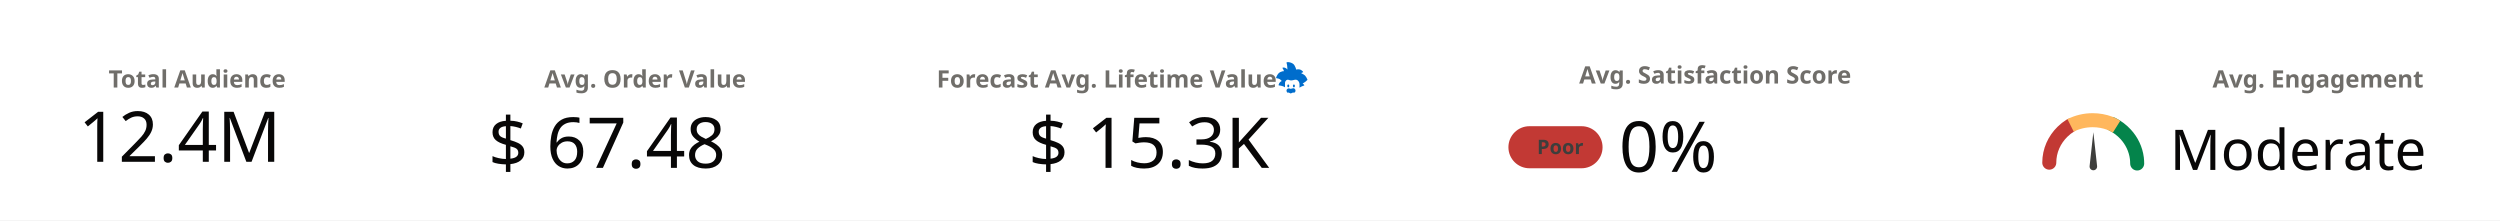
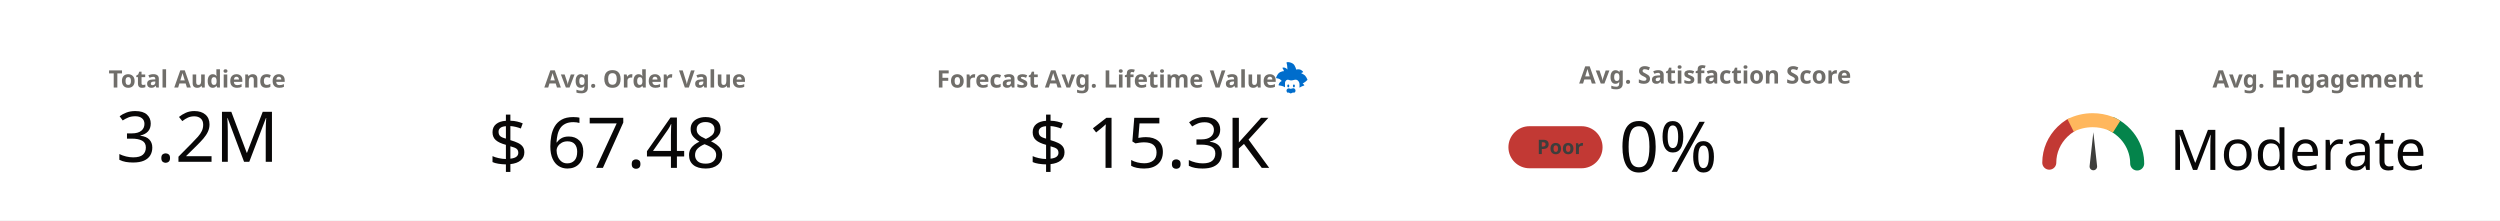
<svg xmlns="http://www.w3.org/2000/svg" width="1248" height="110" viewBox="0 0 1248 110" fill="none">
  <g id="pacers-dash-top-panel">
    <rect id="Card" width="1248" height="110" fill="white" />
    <g id="Group 33">
      <text id="TOTAL PEOPLE" fill="#706E6A" xml:space="preserve" style="white-space: pre" font-family="Salesforce Sans" font-size="12" font-weight="bold" letter-spacing="0px">
        <tspan x="54.203" y="43.712">Total Audience</tspan>
      </text>
      <text id="82K" fill="#080707" xml:space="preserve" style="white-space: pre" font-family="Salesforce Sans" font-size="35" font-weight="300" letter-spacing="0px">
-         <tspan x="39.12" y="80.785">12.4M</tspan>
+         <tspan x="58" y="80.785">3.2M</tspan>
      </text>
    </g>
    <g id="Group 30">
      <text id="CONVERSION RATE Copy" fill="#706E6A" xml:space="preserve" style="white-space: pre" font-family="Salesforce Sans" font-size="12" font-weight="bold" letter-spacing="0px">
        <tspan x="271.707" y="43.712">Avg. Order Value</tspan>
      </text>
      <text id="78.5% copy" fill="#080707" xml:space="preserve" style="white-space: pre" font-family="Salesforce Sans" font-size="35" font-weight="300" letter-spacing="0px">
        <tspan x="243.688" y="83.785">$ 67.48</tspan>
      </text>
    </g>
    <g id="Group 32">
      <text id="AVG. ORDER VALUE" fill="#706E6A" xml:space="preserve" style="white-space: pre" font-family="Salesforce Sans" font-size="12" font-weight="bold" letter-spacing="0px">
        <tspan x="1104.47" y="43.712">Avg. Engagement</tspan>
      </text>
      <text id="39" fill="#080707" xml:space="preserve" style="white-space: pre" font-family="Salesforce Sans" font-size="28" font-weight="300" letter-spacing="0px">
        <tspan x="1083.21" y="84.828">Moderate</tspan>
      </text>
      <g id="Charts / Metric / Gauge">
        <g id="Metric / Gauge">
          <g id="Gauge">
            <path id="Oval 84 Copy 3" d="M1033.52 62.673C1032.09 63.569 1030.77 64.609 1029.59 65.771C1025.51 69.767 1023 75.208 1023 81.205" stroke="#C23934" stroke-width="7" stroke-linecap="round" />
            <path id="Oval 84 Copy 3_2" d="M1066.88 81.62C1066.88 80.722 1066.82 79.835 1066.72 78.964C1066.14 74.423 1064.13 70.302 1061.11 67.028C1059.24 64.994 1056.98 63.286 1054.45 62.007" stroke="#04844B" stroke-width="7" stroke-linecap="round" />
            <path id="Oval 84 Copy 3_3" d="M1033.64 62.595C1036.93 60.939 1040.67 60 1044.65 60C1047.67 60 1050.55 60.54 1053.2 61.523C1054.74 62.096 1055.22 62.405 1056.58 63.261" stroke="#FFB75D" stroke-width="7" />
          </g>
          <g id="Needle">
            <path id="Rectangle192" fill-rule="evenodd" clip-rule="evenodd" d="M1046.87 82.907C1047 84.023 1046.12 85 1045 85V85C1043.88 85 1043 84.023 1043.13 82.907L1045 66L1046.87 82.907Z" fill="#3E3E3C" />
          </g>
        </g>
      </g>
    </g>
    <g id="Group 31">
      <text id="AVG. ORDER VALUE_2" fill="#706E6A" xml:space="preserve" style="white-space: pre" font-family="Salesforce Sans" font-size="12" font-weight="bold" letter-spacing="0px">
        <tspan x="467.598" y="43.712">Forecast Avg. Lifetime Value</tspan>
      </text>
      <g id="indicator - icon">
        <g id="icon">
          <g id="einstein">
            <path id="Path" fill-rule="evenodd" clip-rule="evenodd" d="M652.641 39.653C652.314 38.869 651.955 38.282 651.563 37.824C651.204 37.4 650.159 36.779 649.571 36.551C649.735 36.322 650.061 36.159 650.551 36.061C650.518 35.735 650.192 35.376 649.571 34.984C648.951 34.592 648.102 34.494 647.025 34.722C647.025 34.331 646.763 33.645 646.208 32.633C645.425 31.098 642.192 30.608 642.225 31.326C642.518 32.208 642.649 33.351 642.682 34.69C642.29 34.233 641.865 33.939 641.408 33.808C641.049 33.71 640.723 33.678 640.396 33.743C640.363 33.743 640.331 33.776 640.298 33.776C640.2 33.841 640.2 34.004 640.265 34.102C640.461 34.363 640.559 34.559 640.625 34.69C640.69 34.886 640.82 35.147 640.984 35.539C640.494 35.473 639.874 35.637 639.025 36.029C638.241 36.42 637.588 37.302 637.033 38.706V38.771C637.033 38.902 637.098 39 637.196 39.033C637.947 39.163 638.469 39.294 638.763 39.457C639.09 39.62 639.449 39.98 639.874 40.469C639.71 40.437 639.449 40.6 639.057 40.959C638.698 41.253 638.437 41.71 638.274 42.363V42.428C638.274 42.559 638.339 42.657 638.469 42.657C639.025 42.69 639.58 42.788 640.102 42.951C640.69 43.147 641.147 43.343 641.474 43.571V41.678C641.474 41.22 641.441 40.861 641.898 40.306C642.355 39.751 642.812 39.62 643.89 40.045C644.967 40.469 646.176 39.588 647.123 39.816C648.102 40.045 648.592 41.024 648.69 41.71C648.788 42.396 648.69 42.755 648.69 43.604V43.735H648.723C649.212 43.441 649.474 43.278 649.865 43.114C650.127 42.984 650.551 42.853 651.106 42.657C651.074 42.331 650.812 42.037 650.29 41.71C650.453 41.645 651.204 41.155 651.629 40.828C651.89 40.633 652.216 40.339 652.641 39.914C652.674 39.882 652.706 39.751 652.641 39.653Z" fill="#006DCC" />
            <path id="Oval" fill-rule="evenodd" clip-rule="evenodd" d="M645.914 43.604C646.185 43.604 646.404 43.282 646.404 42.886C646.404 42.489 646.185 42.167 645.914 42.167C645.644 42.167 645.424 42.489 645.424 42.886C645.424 43.282 645.644 43.604 645.914 43.604Z" fill="#006DCC" />
            <path id="Oval_2" fill-rule="evenodd" clip-rule="evenodd" d="M643.106 43.604C643.377 43.604 643.596 43.282 643.596 42.886C643.596 42.489 643.377 42.167 643.106 42.167C642.836 42.167 642.616 42.489 642.616 42.886C642.616 43.282 642.836 43.604 643.106 43.604Z" fill="#006DCC" />
            <path id="Path_2" fill-rule="evenodd" clip-rule="evenodd" d="M643.825 44.224C643.531 44.061 643.074 44.126 642.812 44.257C642.551 44.388 642.225 44.779 642.225 45.139C642.225 45.498 642.323 45.726 642.388 45.857C642.421 45.955 642.518 46.053 642.649 46.216C642.682 46.282 642.747 46.282 642.812 46.282L643.27 46.184L644.249 46.641C644.282 46.673 644.347 46.673 644.38 46.641L645.457 46.184L646.012 46.282C646.045 46.282 646.11 46.282 646.143 46.249C646.404 46.086 646.567 45.857 646.665 45.628C646.796 45.237 646.665 44.616 646.339 44.355C646.045 44.061 645.588 43.963 645.131 44.159C644.772 44.29 644.51 44.355 644.314 44.355C644.184 44.355 644.053 44.29 643.825 44.224V44.224Z" fill="#006DCC" />
          </g>
        </g>
      </g>
      <text id="39_2" fill="#080707" xml:space="preserve" style="white-space: pre" font-family="Salesforce Sans" font-size="35" font-weight="300" letter-spacing="0px">
        <tspan x="513.34" y="83.785">$ 15.3K</tspan>
      </text>
    </g>
    <g id="Group 58">
      <g id="Group 39">
        <g id="Group 31.1">
          <text id="AVG. ORDER VALUE_3" fill="#706E6A" xml:space="preserve" style="white-space: pre" font-family="Salesforce Sans" font-size="12" font-weight="bold" letter-spacing="0px">
            <tspan x="788.314" y="41.712">Avg. Satisfaction Score</tspan>
          </text>
        </g>
        <text id="satisfactionScore" fill="#080707" xml:space="preserve" style="white-space: pre" font-family="Salesforce Sans" font-size="35" font-weight="300" letter-spacing="0px">
          <tspan x="808.202" y="85.785">0%</tspan>
        </text>
      </g>
      <g id="badge">
        <rect id="FairBckgd" x="753" y="63" width="47" height="21" rx="10.5" fill="#C23934" />
        <text id="Fair" fill="#3E3E3C" xml:space="preserve" style="white-space: pre" font-family="Salesforce Sans" font-size="10" font-weight="bold" letter-spacing="0px">
          <tspan x="767.265" y="76.92">Poor</tspan>
        </text>
      </g>
    </g>
  </g>
</svg>
